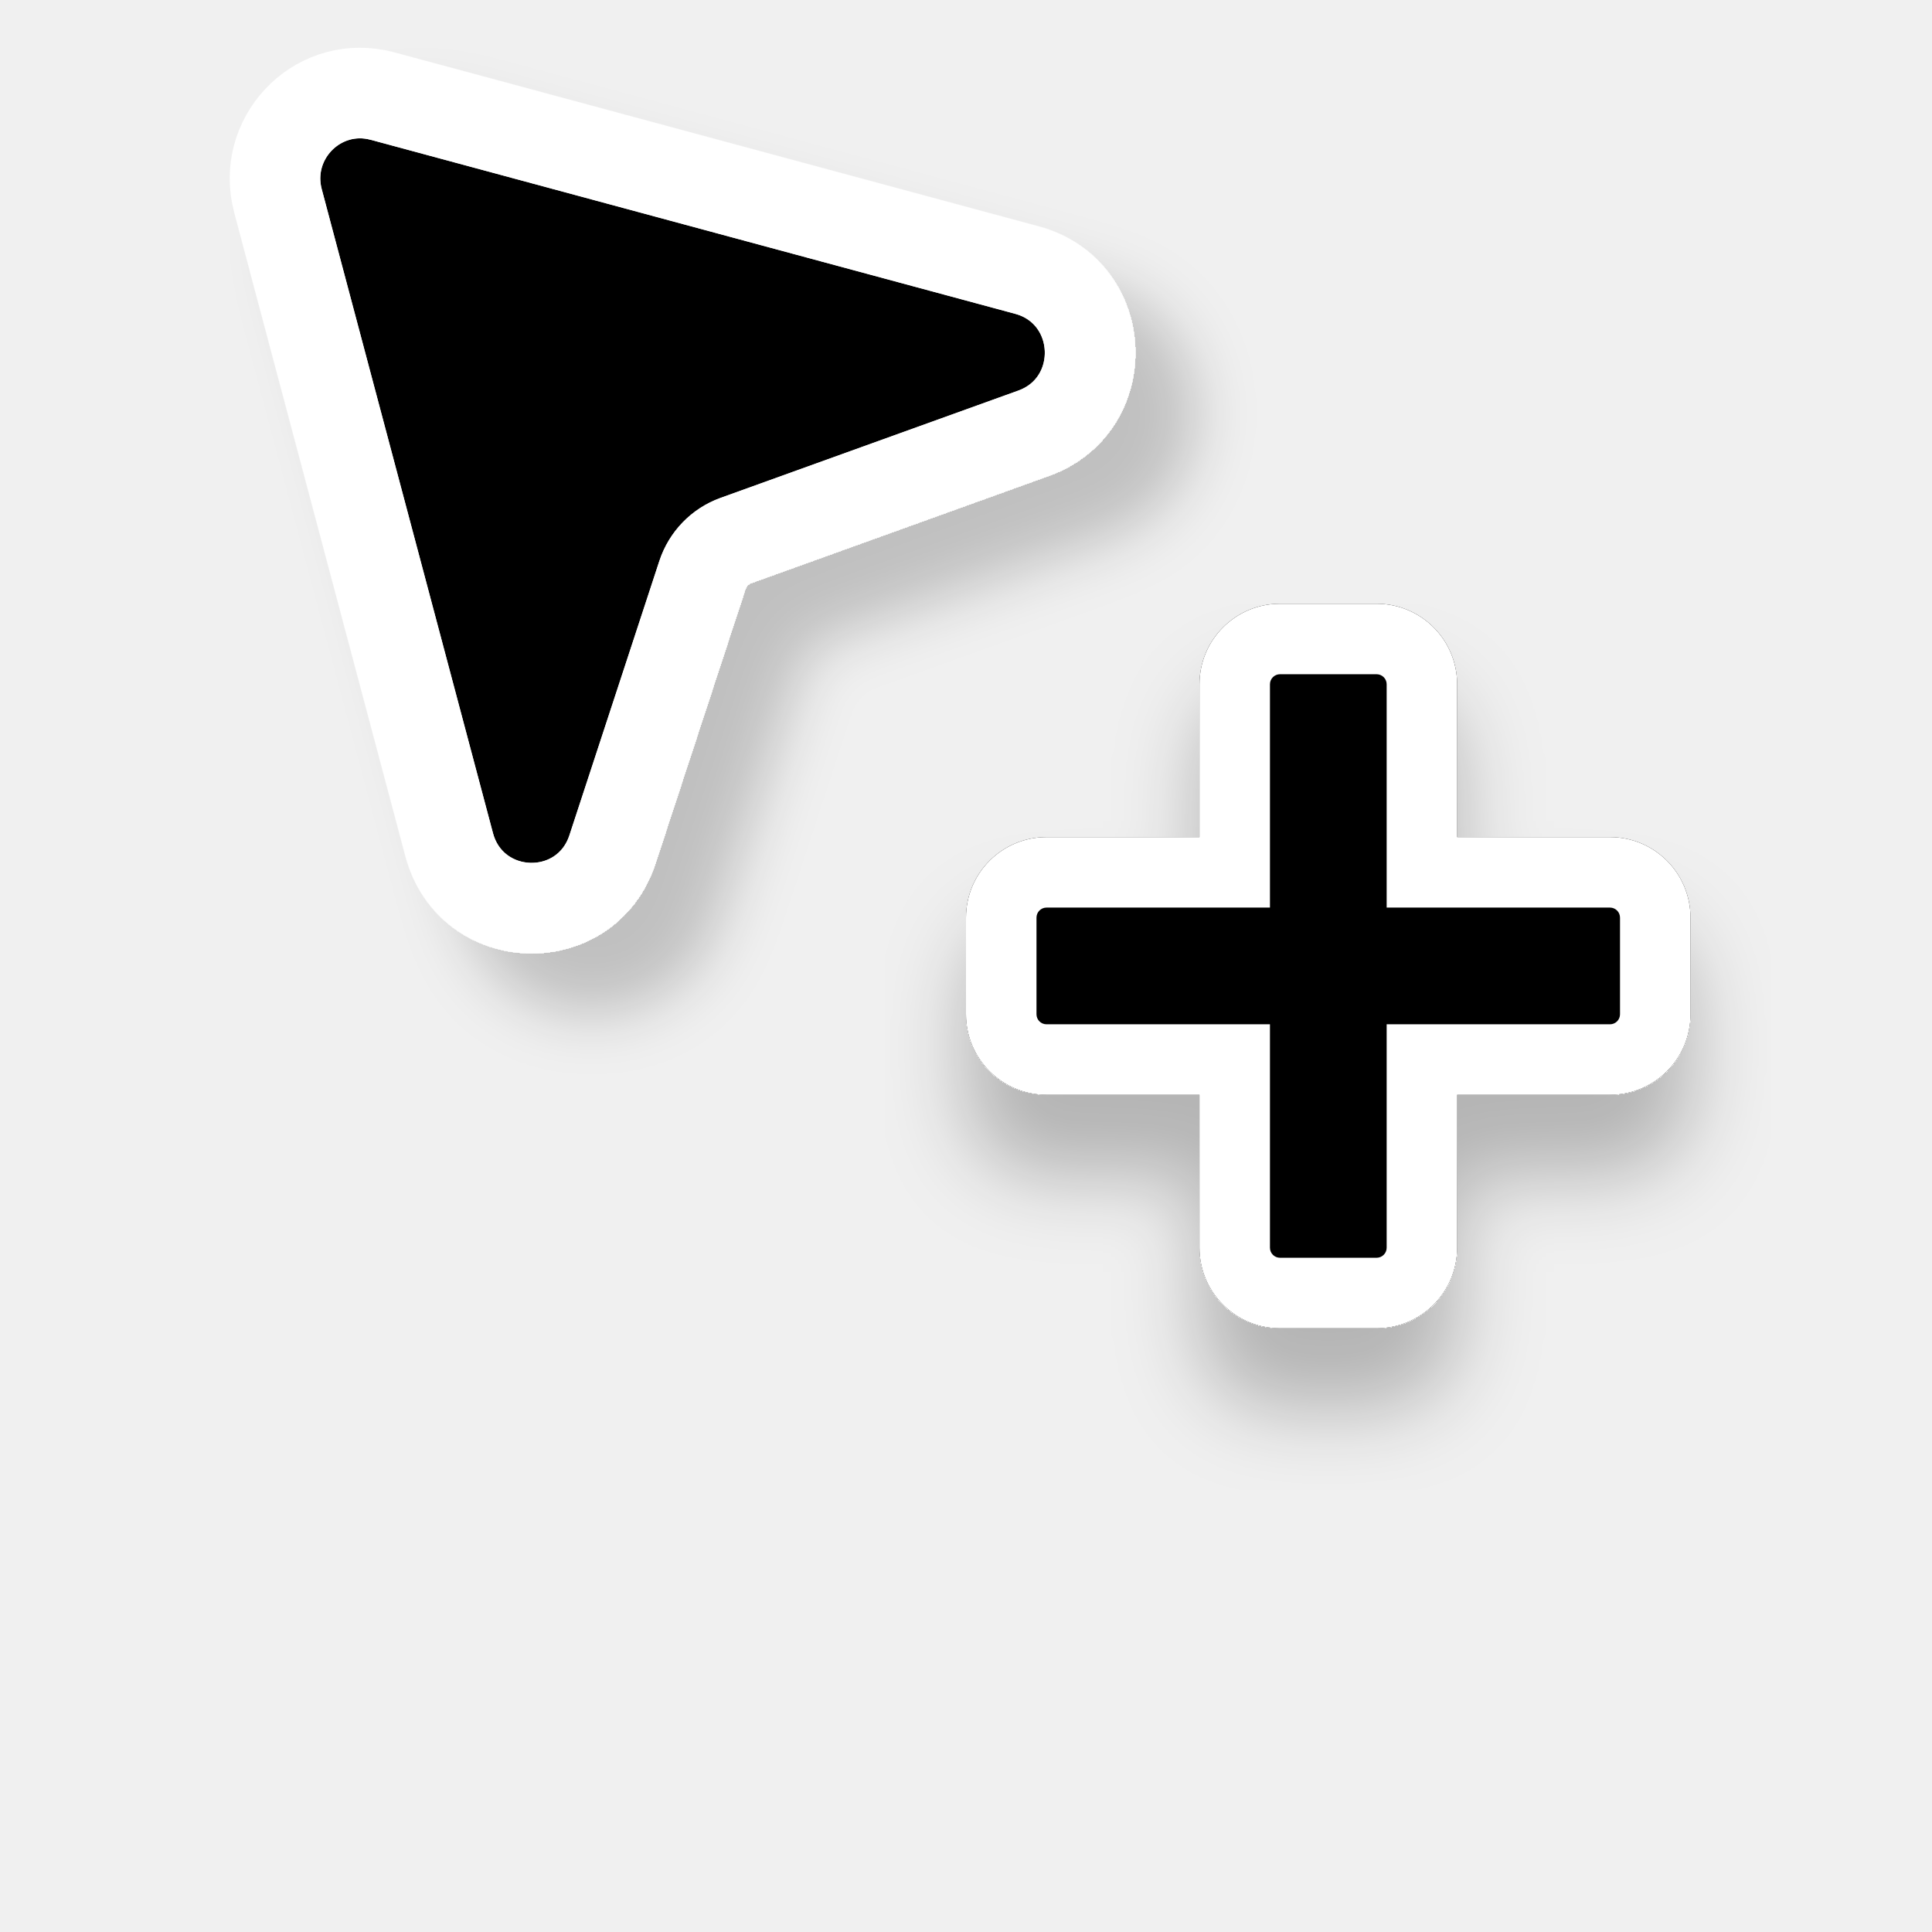
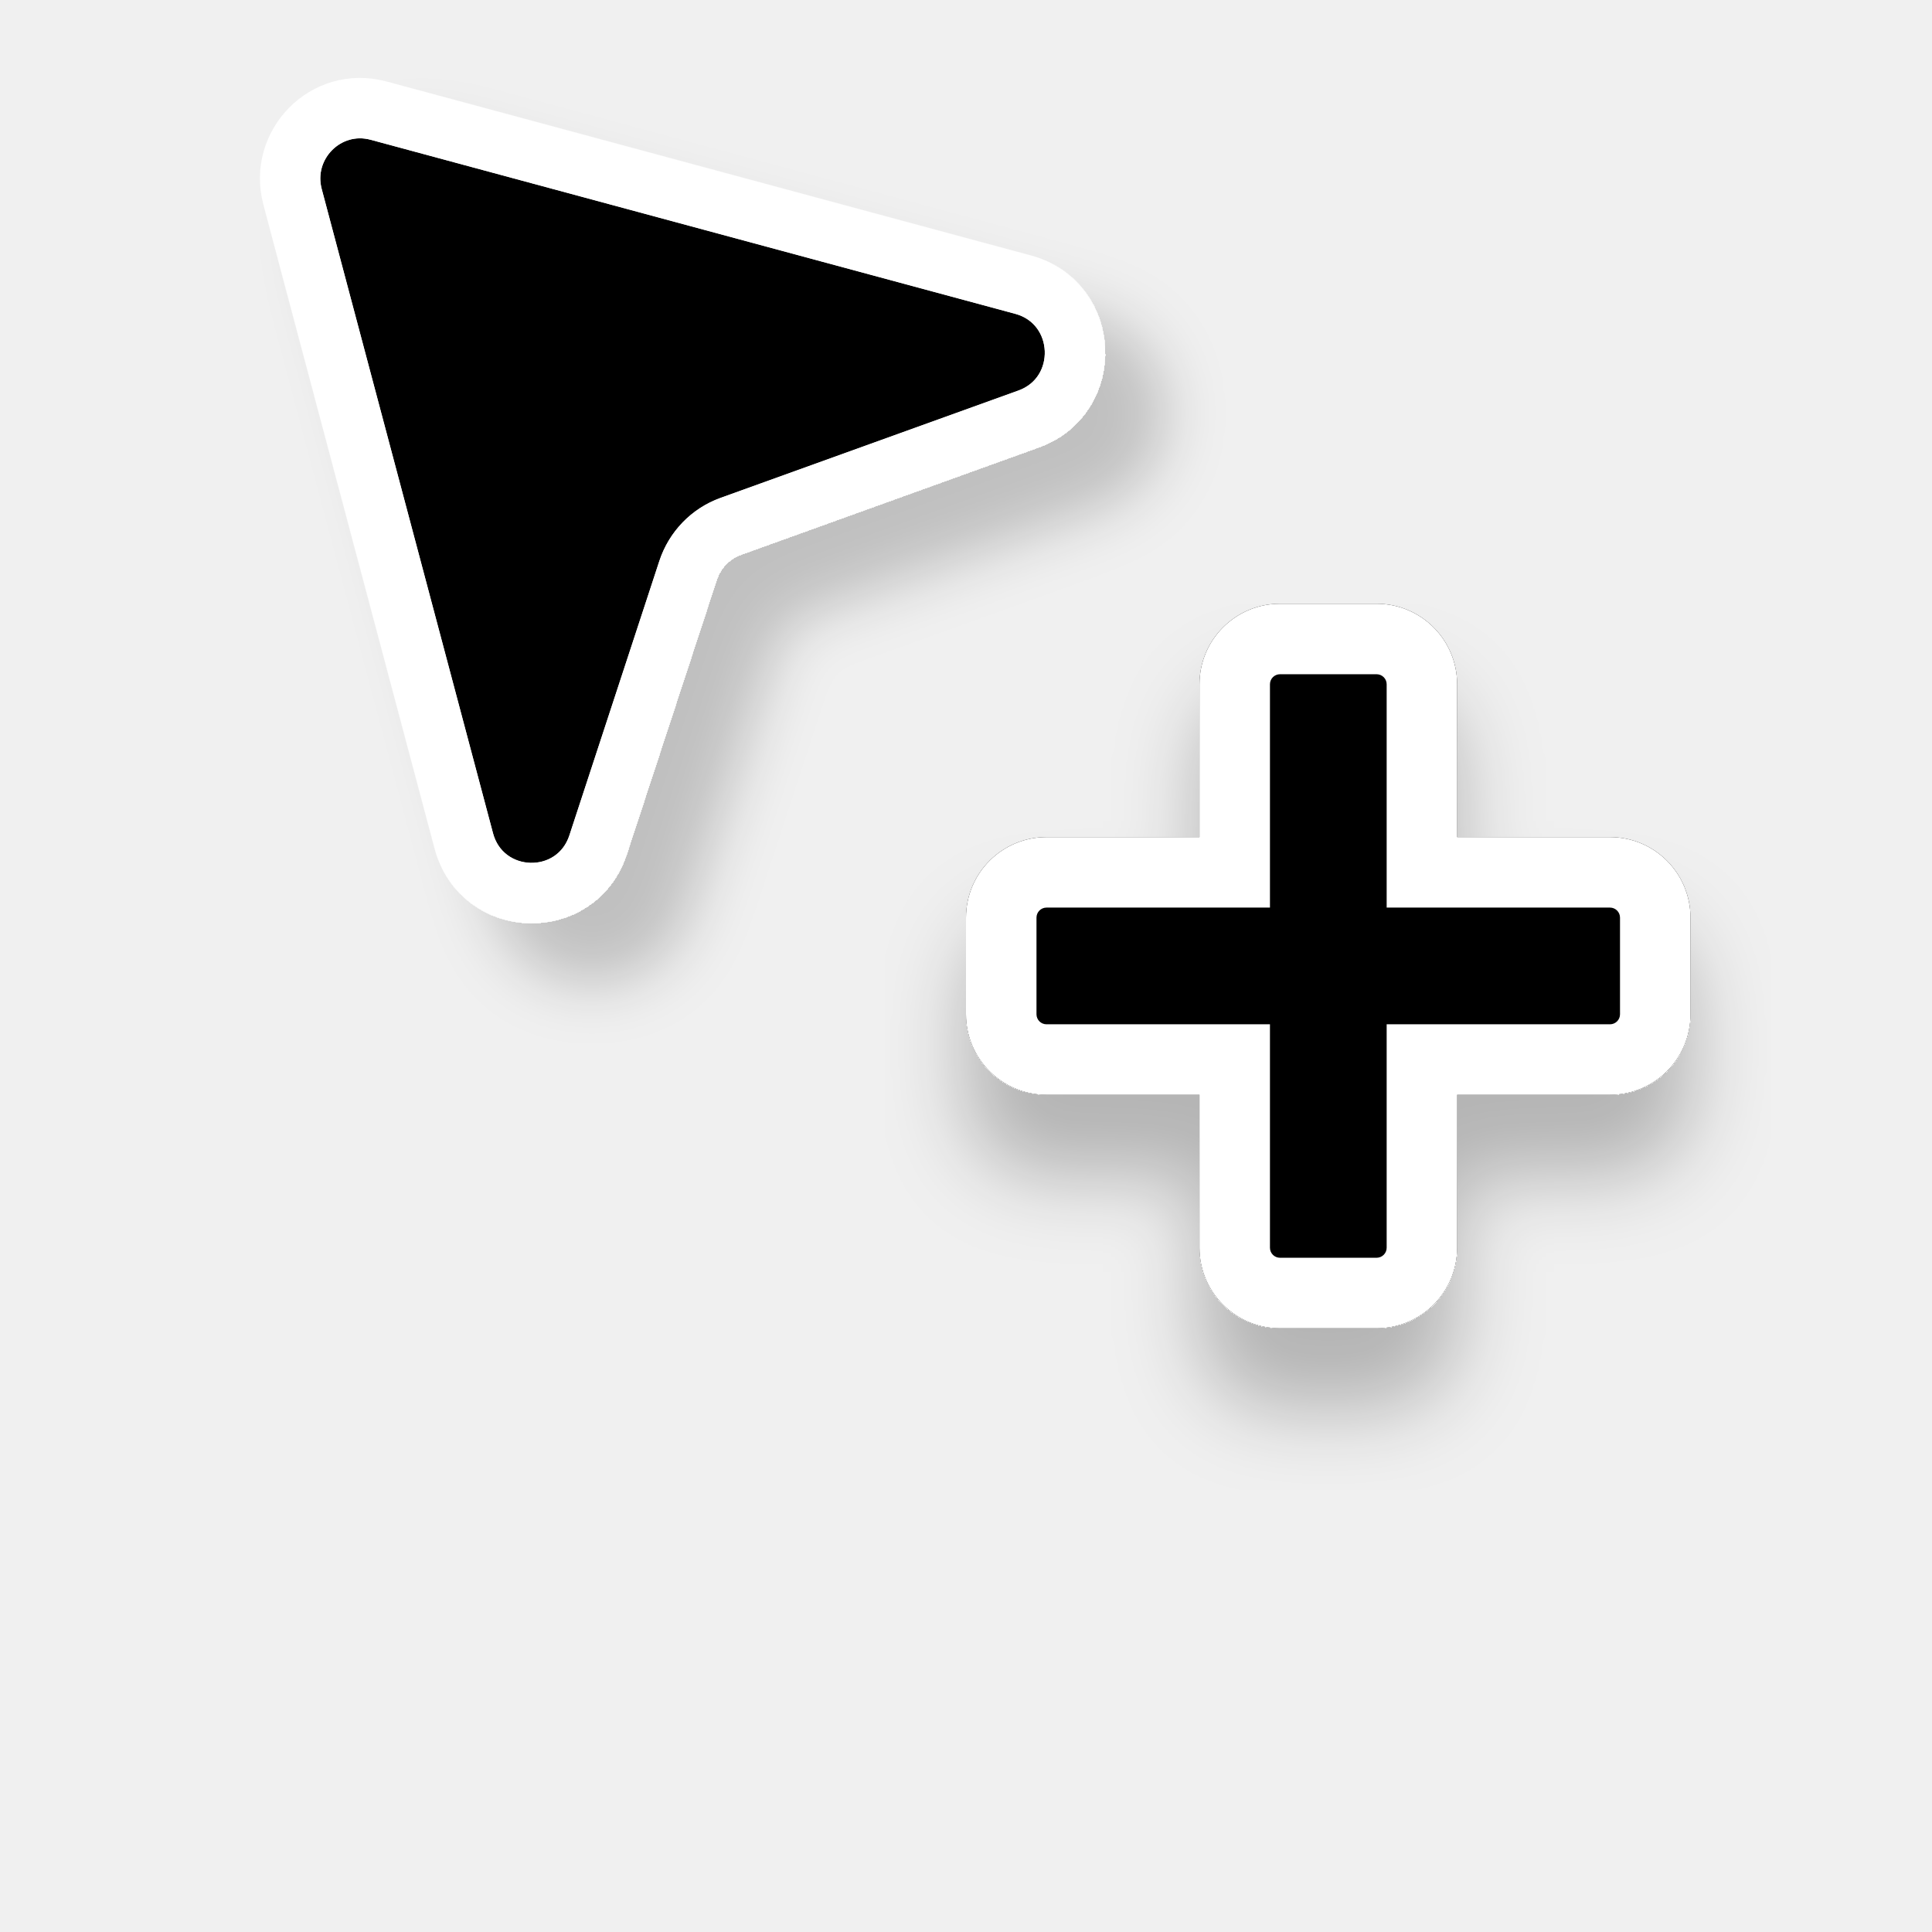
<svg xmlns="http://www.w3.org/2000/svg" width="64" height="64" viewBox="0 0 64 64" fill="none">
  <g filter="url(#filter0_d_1786_3255)">
    <path d="M10.657 6.262C10.394 5.271 11.293 4.365 12.277 4.63L33.63 10.396C34.883 10.734 34.955 12.498 33.734 12.938L23.867 16.494C22.908 16.84 22.16 17.612 21.841 18.586L18.863 27.669C18.451 28.925 16.67 28.874 16.33 27.596L10.657 6.262Z" fill="black" />
-     <path d="M9.207 6.648C8.67 4.628 10.432 2.732 12.47 3.136L12.668 3.182L34.022 8.948C36.694 9.669 36.84 13.412 34.243 14.349L24.375 17.905C23.854 18.093 23.443 18.515 23.266 19.054L20.288 28.136C19.41 30.814 15.603 30.699 14.88 27.981L9.207 6.648Z" stroke="white" stroke-width="3" />
+     <path d="M9.691 6.519C9.234 4.799 10.796 3.194 12.537 3.664L33.891 9.43C36.09 10.024 36.211 13.107 34.073 13.878L24.205 17.435C23.538 17.675 23.016 18.214 22.791 18.898L19.813 27.98C19.09 30.184 15.959 30.091 15.364 27.853L9.691 6.519Z" stroke="white" stroke-width="2" />
  </g>
  <g filter="url(#filter1_d_1786_3255)">
    <mask id="path-3-inside-1_1786_3255" fill="white">
      <path d="M45.602 20C47.075 20 48.27 21.194 48.27 22.667V27.73H53.333C54.806 27.73 56 28.925 56 30.398V33.6C56 35.072 54.806 36.266 53.333 36.266H48.27V41.333C48.27 42.806 47.075 44 45.602 44H42.4C40.928 44 39.734 42.806 39.734 41.333V36.266H34.667C33.194 36.266 32 35.072 32 33.6V30.398C32 28.925 33.194 27.73 34.667 27.73H39.734V22.667C39.734 21.194 40.928 20 42.4 20H45.602Z" />
    </mask>
    <path d="M45.602 20C47.075 20 48.27 21.194 48.27 22.667V27.73H53.333C54.806 27.73 56 28.925 56 30.398V33.6C56 35.072 54.806 36.266 53.333 36.266H48.27V41.333C48.27 42.806 47.075 44 45.602 44H42.4C40.928 44 39.734 42.806 39.734 41.333V36.266H34.667C33.194 36.266 32 35.072 32 33.6V30.398C32 28.925 33.194 27.73 34.667 27.73H39.734V22.667C39.734 21.194 40.928 20 42.4 20H45.602Z" fill="black" />
    <path d="M45.602 20L45.603 17.665H45.602V20ZM48.27 22.667H45.935V22.667H48.27ZM48.27 27.73H45.935V30.065H48.27V27.73ZM56 30.398H58.335V30.397L56 30.398ZM56 33.6L58.335 33.6V33.6H56ZM48.27 36.266V33.931H45.935V36.266H48.27ZM48.27 41.333H50.604V41.333H48.27ZM45.602 44V46.335H45.603L45.602 44ZM42.4 44L42.4 46.335H42.4V44ZM39.734 41.333H42.069V41.333H39.734ZM39.734 36.266H42.069V33.931H39.734V36.266ZM32 33.6H29.665V33.6L32 33.6ZM32 30.398L29.665 30.397V30.398H32ZM39.734 27.73V30.065H42.069V27.73H39.734ZM39.734 22.667H37.4V22.667H39.734ZM42.4 20V17.665H42.4L42.4 20ZM45.602 20L45.602 22.335C45.786 22.335 45.935 22.484 45.935 22.667H48.27H50.604C50.604 19.905 48.365 17.665 45.603 17.665L45.602 20ZM48.27 22.667H45.935V27.73H48.27H50.604V22.667H48.27ZM48.27 27.73V30.065H53.333V27.73V25.396H48.27V27.73ZM53.333 27.73V30.065C53.516 30.065 53.665 30.214 53.665 30.398L56 30.398L58.335 30.397C58.335 27.635 56.095 25.396 53.333 25.396V27.73ZM56 30.398H53.665V33.6H56H58.335V30.398H56ZM56 33.6L53.665 33.599C53.665 33.782 53.517 33.931 53.333 33.931V36.266V38.6C56.094 38.6 58.334 36.362 58.335 33.6L56 33.6ZM53.333 36.266V33.931H48.27V36.266V38.6H53.333V36.266ZM48.27 36.266H45.935V41.333H48.27H50.604V36.266H48.27ZM48.27 41.333H45.935C45.935 41.516 45.786 41.665 45.602 41.665L45.602 44L45.603 46.335C48.365 46.335 50.604 44.095 50.604 41.333H48.27ZM45.602 44V41.665H42.4V44V46.335H45.602V44ZM42.4 44L42.401 41.665C42.218 41.665 42.069 41.517 42.069 41.333H39.734H37.4C37.4 44.094 39.638 46.334 42.4 46.335L42.4 44ZM39.734 41.333H42.069V36.266H39.734H37.4V41.333H39.734ZM39.734 36.266V33.931H34.667V36.266V38.6H39.734V36.266ZM34.667 36.266V33.931C34.483 33.931 34.335 33.782 34.335 33.599L32 33.6L29.665 33.6C29.666 36.362 31.906 38.6 34.667 38.6V36.266ZM32 33.6H34.335V30.398H32H29.665V33.6H32ZM32 30.398L34.335 30.398C34.335 30.214 34.484 30.065 34.667 30.065V27.73V25.396C31.905 25.396 29.665 27.635 29.665 30.397L32 30.398ZM34.667 27.73V30.065H39.734V27.73V25.396H34.667V27.73ZM39.734 27.73H42.069V22.667H39.734H37.4V27.73H39.734ZM39.734 22.667H42.069C42.069 22.483 42.218 22.335 42.401 22.335L42.4 20L42.4 17.665C39.638 17.666 37.4 19.906 37.4 22.667H39.734ZM42.4 20V22.335H45.602V20V17.665H42.4V20Z" fill="white" mask="url(#path-3-inside-1_1786_3255)" />
  </g>
  <defs>
-     <filter id="filter0_d_1786_3255" x="7.609" y="1.578" width="34.002" height="34.005" filterUnits="userSpaceOnUse" color-interpolation-filters="sRGB">
+     <filter id="filter0_d_1786_3255" x="8.61" y="2.58" width="32.001" height="32.003" filterUnits="userSpaceOnUse" color-interpolation-filters="sRGB">
      <feFlood flood-opacity="0" result="BackgroundImageFix" />
      <feColorMatrix in="SourceAlpha" type="matrix" values="0 0 0 0 0 0 0 0 0 0 0 0 0 0 0 0 0 0 127 0" result="hardAlpha" />
      <feOffset dx="2" dy="2" />
      <feGaussianBlur stdDeviation="1" />
      <feComposite in2="hardAlpha" operator="out" />
      <feColorMatrix type="matrix" values="0 0 0 0 0 0 0 0 0 0 0 0 0 0 0 0 0 0 0.2 0" />
      <feBlend mode="normal" in2="BackgroundImageFix" result="effect1_dropShadow_1786_3255" />
      <feBlend mode="normal" in="SourceGraphic" in2="effect1_dropShadow_1786_3255" result="shape" />
    </filter>
    <filter id="filter1_d_1786_3255" x="29.333" y="20" width="29.333" height="29.333" filterUnits="userSpaceOnUse" color-interpolation-filters="sRGB">
      <feFlood flood-opacity="0" result="BackgroundImageFix" />
      <feColorMatrix in="SourceAlpha" type="matrix" values="0 0 0 0 0 0 0 0 0 0 0 0 0 0 0 0 0 0 127 0" result="hardAlpha" />
      <feOffset dy="2.667" />
      <feGaussianBlur stdDeviation="1.333" />
      <feComposite in2="hardAlpha" operator="out" />
      <feColorMatrix type="matrix" values="0 0 0 0 0 0 0 0 0 0 0 0 0 0 0 0 0 0 0.25 0" />
      <feBlend mode="normal" in2="BackgroundImageFix" result="effect1_dropShadow_1786_3255" />
      <feBlend mode="normal" in="SourceGraphic" in2="effect1_dropShadow_1786_3255" result="shape" />
    </filter>
  </defs>
</svg>
